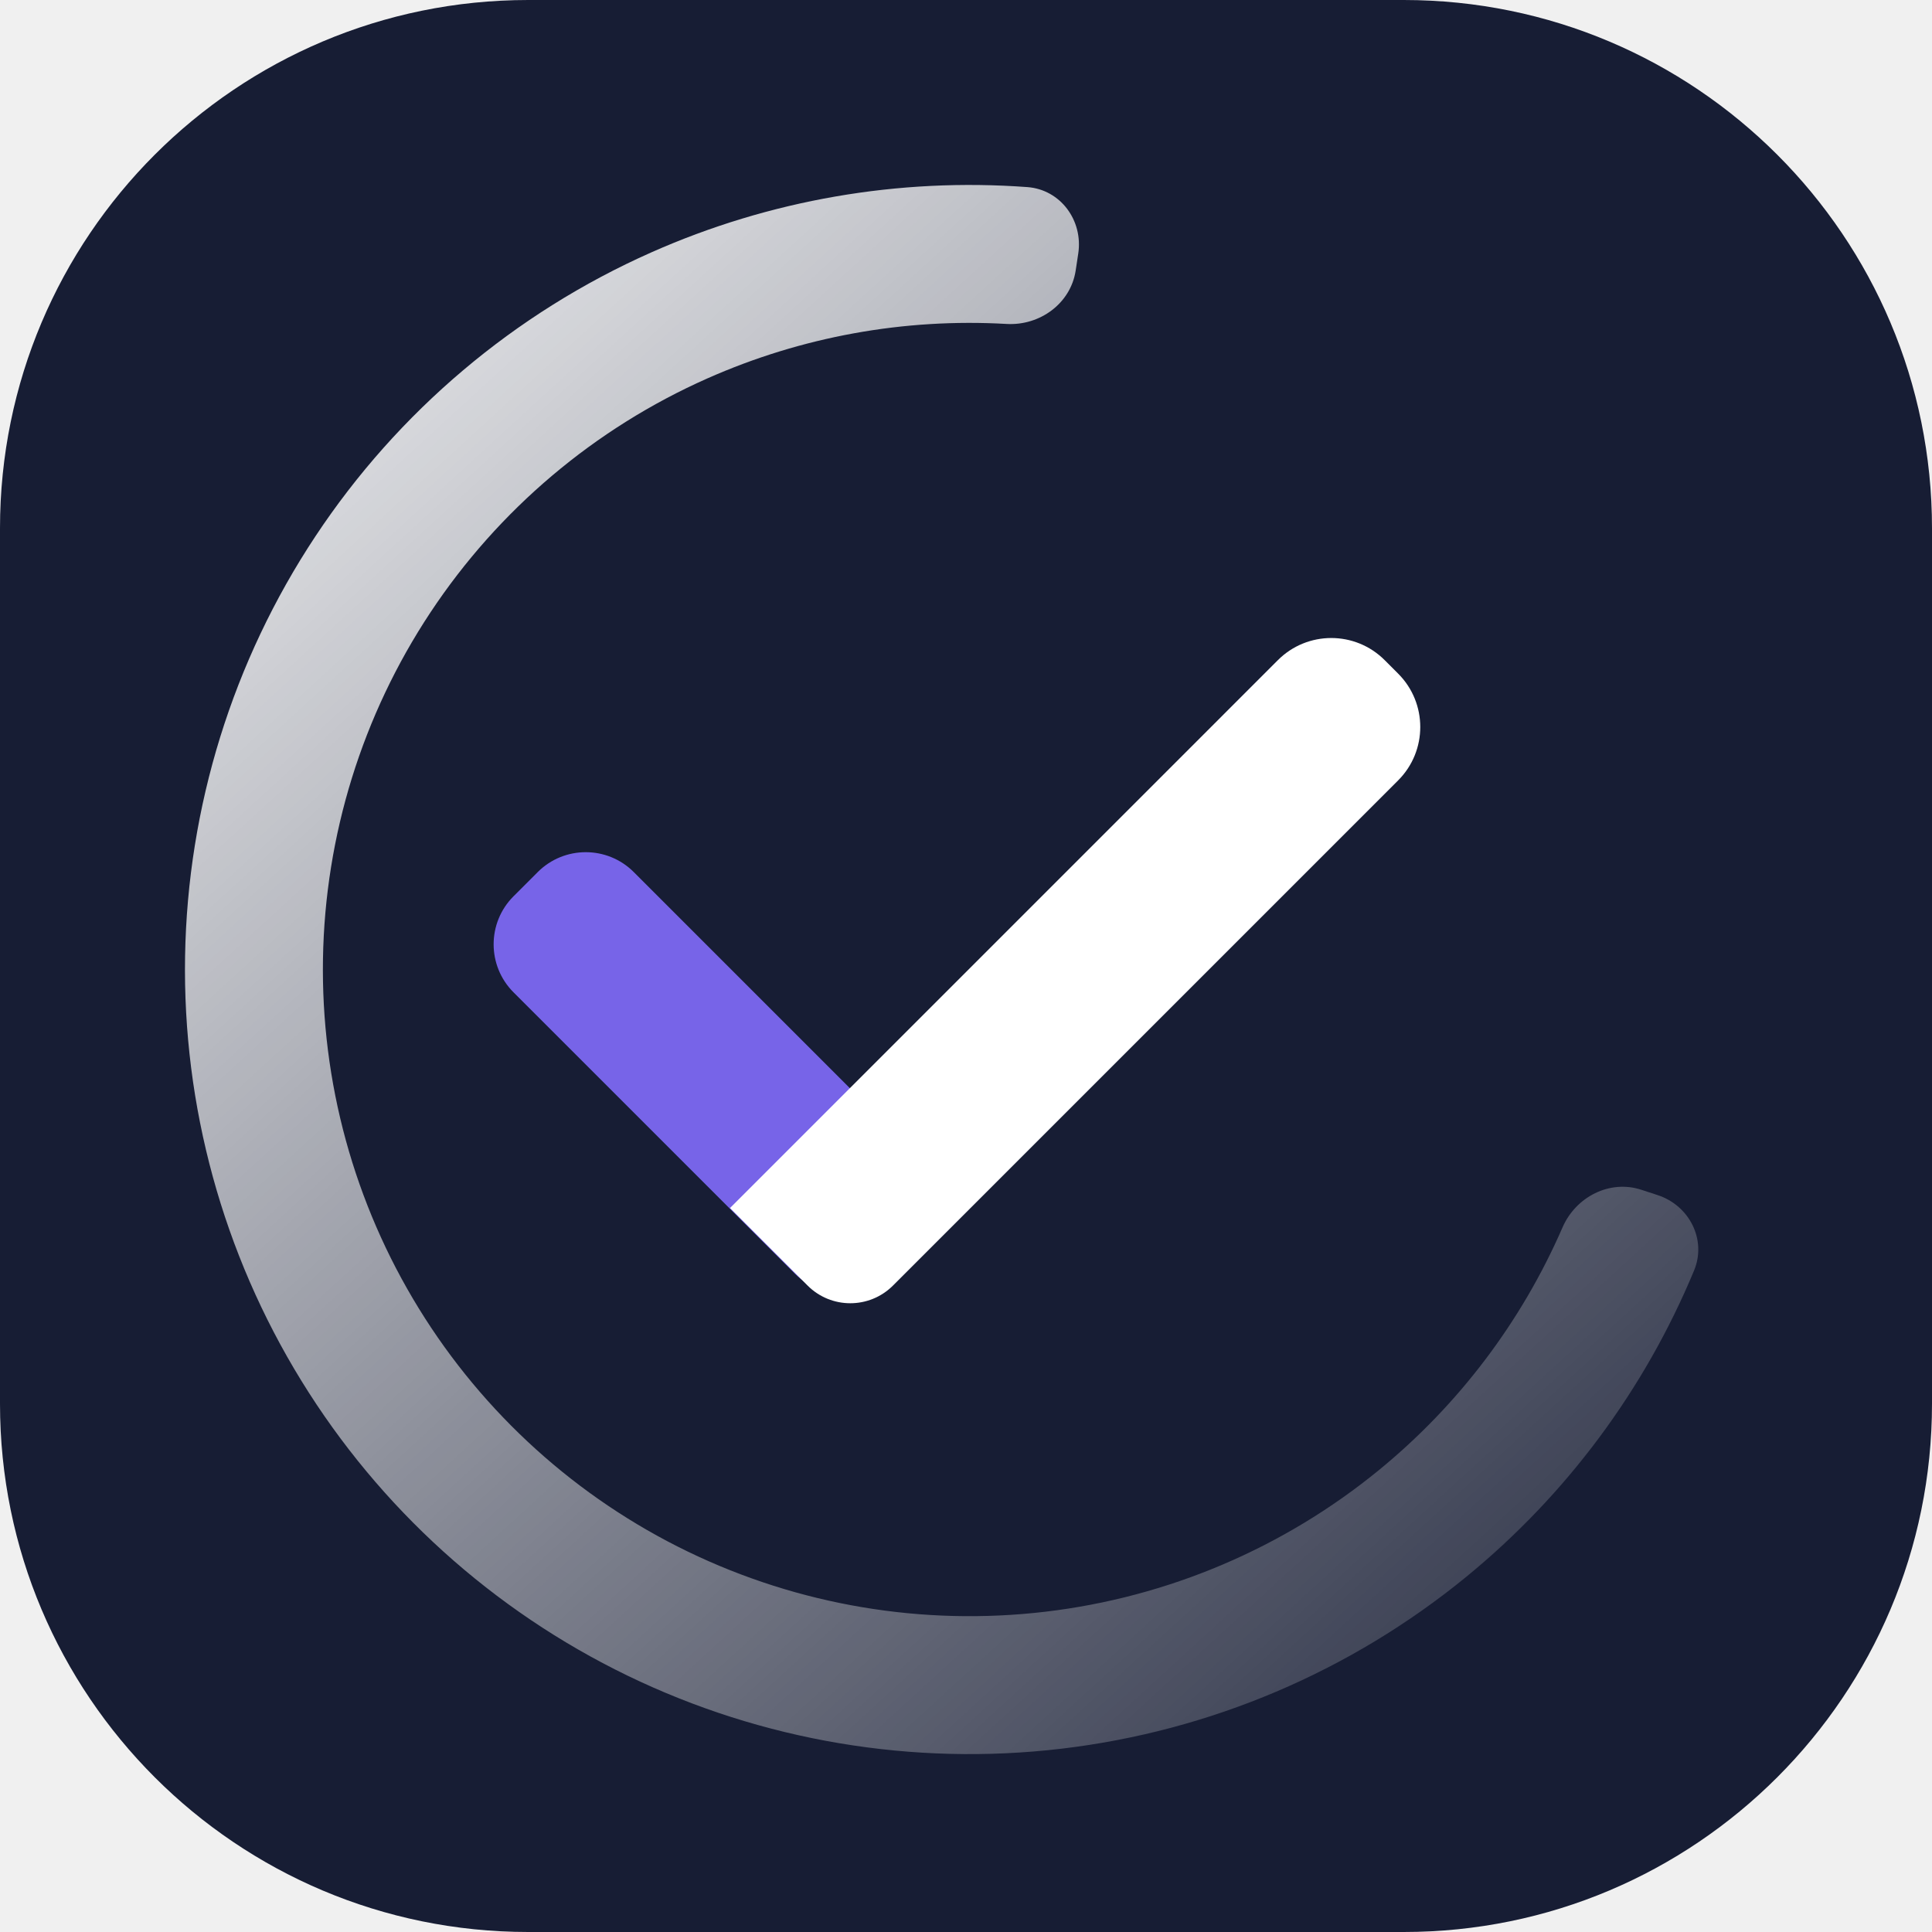
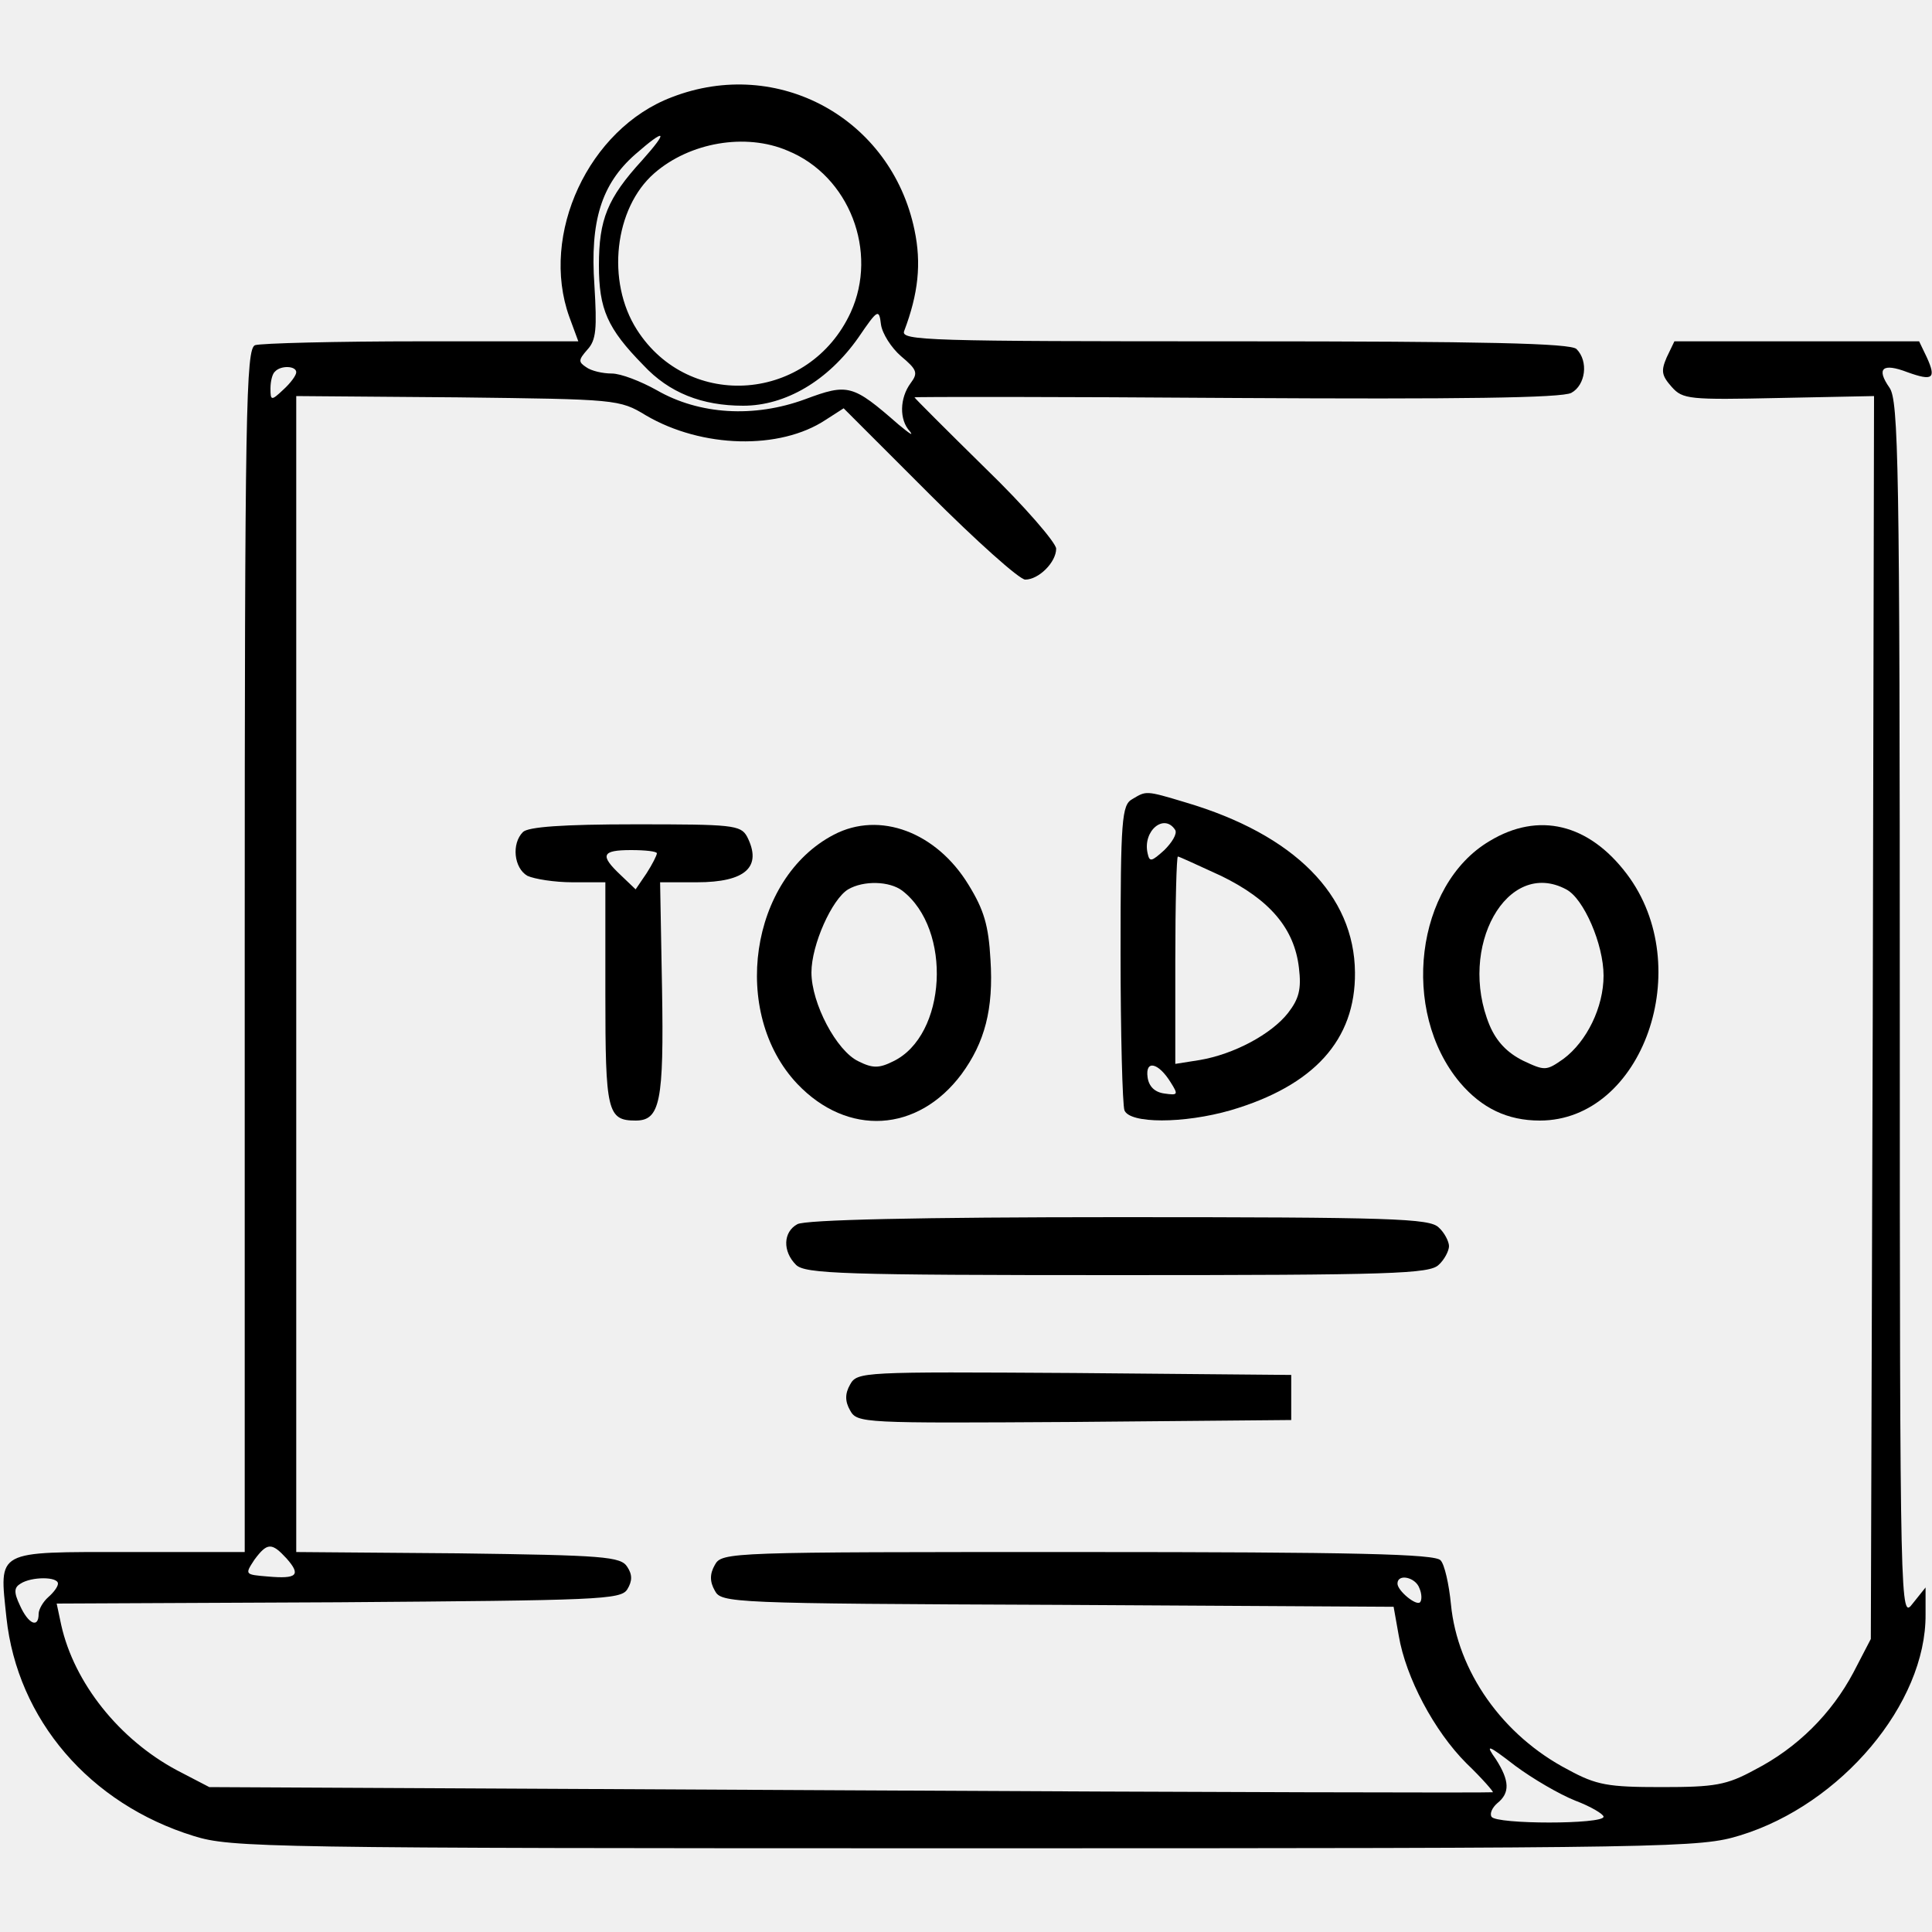
- <svg xmlns="http://www.w3.org/2000/svg" width="256" height="256" viewBox="0 0 256 256" fill="none">
-   <rect width="256" height="256" rx="70" fill="#171D34" />
-   <mask id="path-2-inside-1_18_4" fill="white">
-     <path d="M142.874 33.596C143.538 29.227 140.534 25.116 136.127 24.791C119.103 23.533 101.985 26.485 86.306 33.441C68.183 41.482 52.738 54.538 41.791 71.068C30.844 87.599 24.852 106.915 24.523 126.739C24.193 146.563 29.539 166.068 39.93 182.953C50.321 199.839 65.324 213.401 83.169 222.04C101.015 230.679 120.959 234.035 140.649 231.712C160.339 229.389 178.954 221.484 194.299 208.929C207.575 198.067 217.924 184.117 224.473 168.352C226.168 164.271 223.852 159.737 219.653 158.361L217.49 157.652C213.292 156.275 208.807 158.583 207.045 162.634C201.626 175.097 193.303 186.13 182.726 194.784C170.079 205.132 154.736 211.647 138.507 213.562C122.279 215.476 105.841 212.71 91.133 205.59C76.424 198.47 64.059 187.292 55.495 173.375C46.93 159.458 42.524 143.382 42.796 127.043C43.068 110.704 48.006 94.784 57.029 81.159C66.051 67.535 78.781 56.774 93.718 50.147C106.21 44.605 119.81 42.146 133.378 42.925C137.789 43.178 141.869 40.214 142.533 35.846L142.874 33.596Z" />
-   </mask>
-   <path d="M142.874 33.596C143.538 29.227 140.534 25.116 136.127 24.791C119.103 23.533 101.985 26.485 86.306 33.441C68.183 41.482 52.738 54.538 41.791 71.068C30.844 87.599 24.852 106.915 24.523 126.739C24.193 146.563 29.539 166.068 39.93 182.953C50.321 199.839 65.324 213.401 83.169 222.04C101.015 230.679 120.959 234.035 140.649 231.712C160.339 229.389 178.954 221.484 194.299 208.929C207.575 198.067 217.924 184.117 224.473 168.352C226.168 164.271 223.852 159.737 219.653 158.361L217.49 157.652C213.292 156.275 208.807 158.583 207.045 162.634C201.626 175.097 193.303 186.13 182.726 194.784C170.079 205.132 154.736 211.647 138.507 213.562C122.279 215.476 105.841 212.71 91.133 205.59C76.424 198.47 64.059 187.292 55.495 173.375C46.93 159.458 42.524 143.382 42.796 127.043C43.068 110.704 48.006 94.784 57.029 81.159C66.051 67.535 78.781 56.774 93.718 50.147C106.21 44.605 119.81 42.146 133.378 42.925C137.789 43.178 141.869 40.214 142.533 35.846L142.874 33.596Z" stroke="url(#paint0_linear_18_4)" stroke-width="26" mask="url(#path-2-inside-1_18_4)" />
-   <rect x="61.681" y="125.125" width="22.534" height="70.734" rx="9" transform="rotate(-45 61.6814 125.125)" fill="#7764E8" />
-   <path d="M169.33 87.469C173.236 83.564 179.567 83.564 183.473 87.469L185.264 89.261C189.169 93.166 189.169 99.498 185.264 103.403L118.324 170.343C115.2 173.467 110.134 173.467 107.01 170.343L96.734 160.066L169.33 87.469Z" fill="white" />
-   <defs>
-     <linearGradient id="paint0_linear_18_4" x1="20.202" y1="10.079" x2="237.545" y2="247.073" gradientUnits="userSpaceOnUse">
-       <stop stop-color="white" />
-       <stop offset="1" stop-color="white" stop-opacity="0" />
-     </linearGradient>
-   </defs>
+ <svg xmlns="http://www.w3.org/2000/svg" version="1.0" width="300pt" height="300pt" viewBox="0 0 300 300" preserveAspectRatio="xMidYMid meet">
+   <g transform="translate(0,300) scale(0.1,-0.1)" fill="#000000" stroke="none">
+     <path d="M1043 2849 c-129 -49 -205 -213 -159 -341 l14 -38 -243 0 c-134 0 -250 -3 -259 -6 -14 -6 -16 -98 -16 -940 l0 -934 -180 0 c-209 0 -201 4 -190 -102 17 -158 129 -289 291 -339 58 -18 110 -19 1199 -19 1105 0 1140 1 1202 20 157 48 289 205 288 343 l0 42 -20 -25 c-19 -25 -20 -20 -20 920 0 851 -2 948 -16 968 -21 30 -11 39 28 24 39 -14 45 -10 30 23 l-12 25 -190 0 -190 0 -12 -25 c-9 -21 -8 -28 8 -46 17 -19 27 -20 166 -17 l148 3 -2 -965 -3 -965 -27 -52 c-34 -64 -87 -117 -153 -151 -44 -24 -62 -27 -145 -27 -83 0 -101 3 -145 27 -102 53 -172 153 -182 257 -3 31 -10 62 -16 68 -7 10 -132 13 -563 13 -543 0 -553 0 -564 -20 -8 -14 -8 -26 0 -40 10 -19 23 -20 533 -22 l521 -3 8 -45 c11 -65 55 -148 105 -198 25 -24 43 -45 41 -45 -2 -1 -451 0 -998 3 l-995 5 -50 26 c-90 48 -160 136 -180 226 l-7 33 438 2 c403 3 438 4 448 20 8 13 8 23 0 35 -10 16 -36 18 -263 21 l-251 2 0 898 0 897 251 -2 c246 -3 251 -3 292 -28 87 -51 208 -54 279 -7 l28 18 133 -133 c73 -73 140 -133 149 -133 21 0 48 27 48 48 0 9 -49 66 -110 125 -60 59 -110 109 -110 110 0 1 225 1 500 -1 344 -2 506 0 520 8 22 12 27 49 8 68 -9 9 -141 12 -531 12 -476 0 -519 1 -513 16 22 58 27 105 16 157 -36 173 -212 270 -377 206z m-46 -98 c-54 -59 -67 -92 -67 -163 0 -68 13 -98 69 -155 40 -43 91 -63 155 -63 66 0 132 39 179 106 30 44 32 45 35 20 2 -14 16 -36 31 -49 25 -21 27 -26 15 -42 -17 -23 -18 -57 -1 -75 6 -8 -1 -3 -18 11 -71 62 -78 64 -145 39 -79 -29 -164 -24 -230 14 -25 14 -56 26 -70 26 -14 0 -32 4 -40 10 -12 8 -12 11 2 27 14 15 15 33 11 100 -7 100 11 157 63 203 48 42 53 38 11 -9z m226 15 c96 -39 141 -157 98 -251 -64 -139 -251 -154 -332 -27 -48 75 -35 189 27 243 55 48 142 63 207 35z m-763 -344 c0 -5 -9 -17 -20 -27 -19 -18 -20 -17 -20 2 0 11 3 23 7 26 9 10 33 9 33 -1z m-15 -1842 c23 -26 16 -32 -29 -28 -36 3 -36 3 -21 26 20 27 27 27 50 2z m-355 -39 c0 -5 -7 -14 -15 -21 -8 -7 -15 -19 -15 -26 0 -23 -16 -16 -29 13 -10 21 -9 28 1 34 17 11 58 11 58 0z m2114 -7 c4 -9 4 -19 1 -22 -6 -6 -35 18 -35 29 0 16 28 10 34 -7z m242 -330 c24 -9 44 -21 44 -25 0 -12 -167 -12 -174 0 -3 5 1 14 9 21 20 16 19 35 -2 68 -17 24 -14 24 30 -10 27 -20 68 -44 93 -54z" />
+     <path d="M1758 1759 c-16 -9 -18 -31 -18 -239 0 -125 3 -235 6 -244 8 -21 92 -21 165 0 129 38 194 109 193 214 -1 120 -94 214 -263 264 -63 19 -61 18 -83 5z m67 -48 c3 -6 -5 -19 -17 -31 -20 -18 -23 -19 -26 -5 -8 35 26 63 43 36z m71 -71 c76 -37 114 -82 121 -143 4 -33 0 -48 -17 -70 -26 -33 -84 -64 -137 -73 l-38 -6 0 161 c0 89 2 161 4 161 2 0 32 -14 67 -30z m-78 -321 c12 -19 11 -20 -10 -17 -15 2 -24 11 -26 25 -4 28 17 23 36 -8z" />
+     <path d="M812 1708 c-18 -18 -14 -56 7 -68 11 -5 42 -10 70 -10 l51 0 0 -173 c0 -183 3 -197 47 -197 38 0 44 29 41 205 l-3 165 57 0 c76 0 102 24 78 71 -10 18 -23 19 -173 19 -114 0 -167 -4 -175 -12z m208 -33 c0 -3 -7 -17 -16 -31 l-17 -25 -23 22 c-33 31 -30 39 16 39 22 0 40 -2 40 -5z" />
+     <path d="M1295 1704 c-131 -68 -161 -277 -57 -387 78 -82 187 -76 255 15 36 49 50 101 45 178 -3 53 -10 77 -34 116 -50 82 -138 115 -209 78z m106 -87 c78 -60 69 -225 -14 -265 -22 -11 -32 -11 -54 0 -34 16 -73 90 -73 138 0 43 32 114 57 129 24 14 64 13 84 -2z" />
+     <path d="M2313 1694 c-115 -68 -139 -264 -46 -375 34 -40 74 -59 124 -59 160 0 244 239 135 383 -59 78 -137 97 -213 51z m119 -75 c27 -14 58 -85 58 -134 0 -49 -26 -102 -62 -129 -27 -19 -29 -19 -63 -3 -24 12 -41 29 -52 55 -50 121 27 260 119 211z" />
+     <path d="M1238 1099 c-22 -12 -23 -42 -2 -63 14 -14 73 -16 499 -16 426 0 485 2 499 16 9 8 16 22 16 29 0 7 -7 21 -16 29 -14 14 -72 16 -497 16 -309 0 -488 -4 -499 -11z" />
+     <path d="M1320 850 c-8 -14 -8 -26 0 -40 11 -20 19 -20 348 -18 l337 3 0 35 0 35 -337 3 c-329 2 -337 2 -348 -18z" />
+   </g>
</svg>
